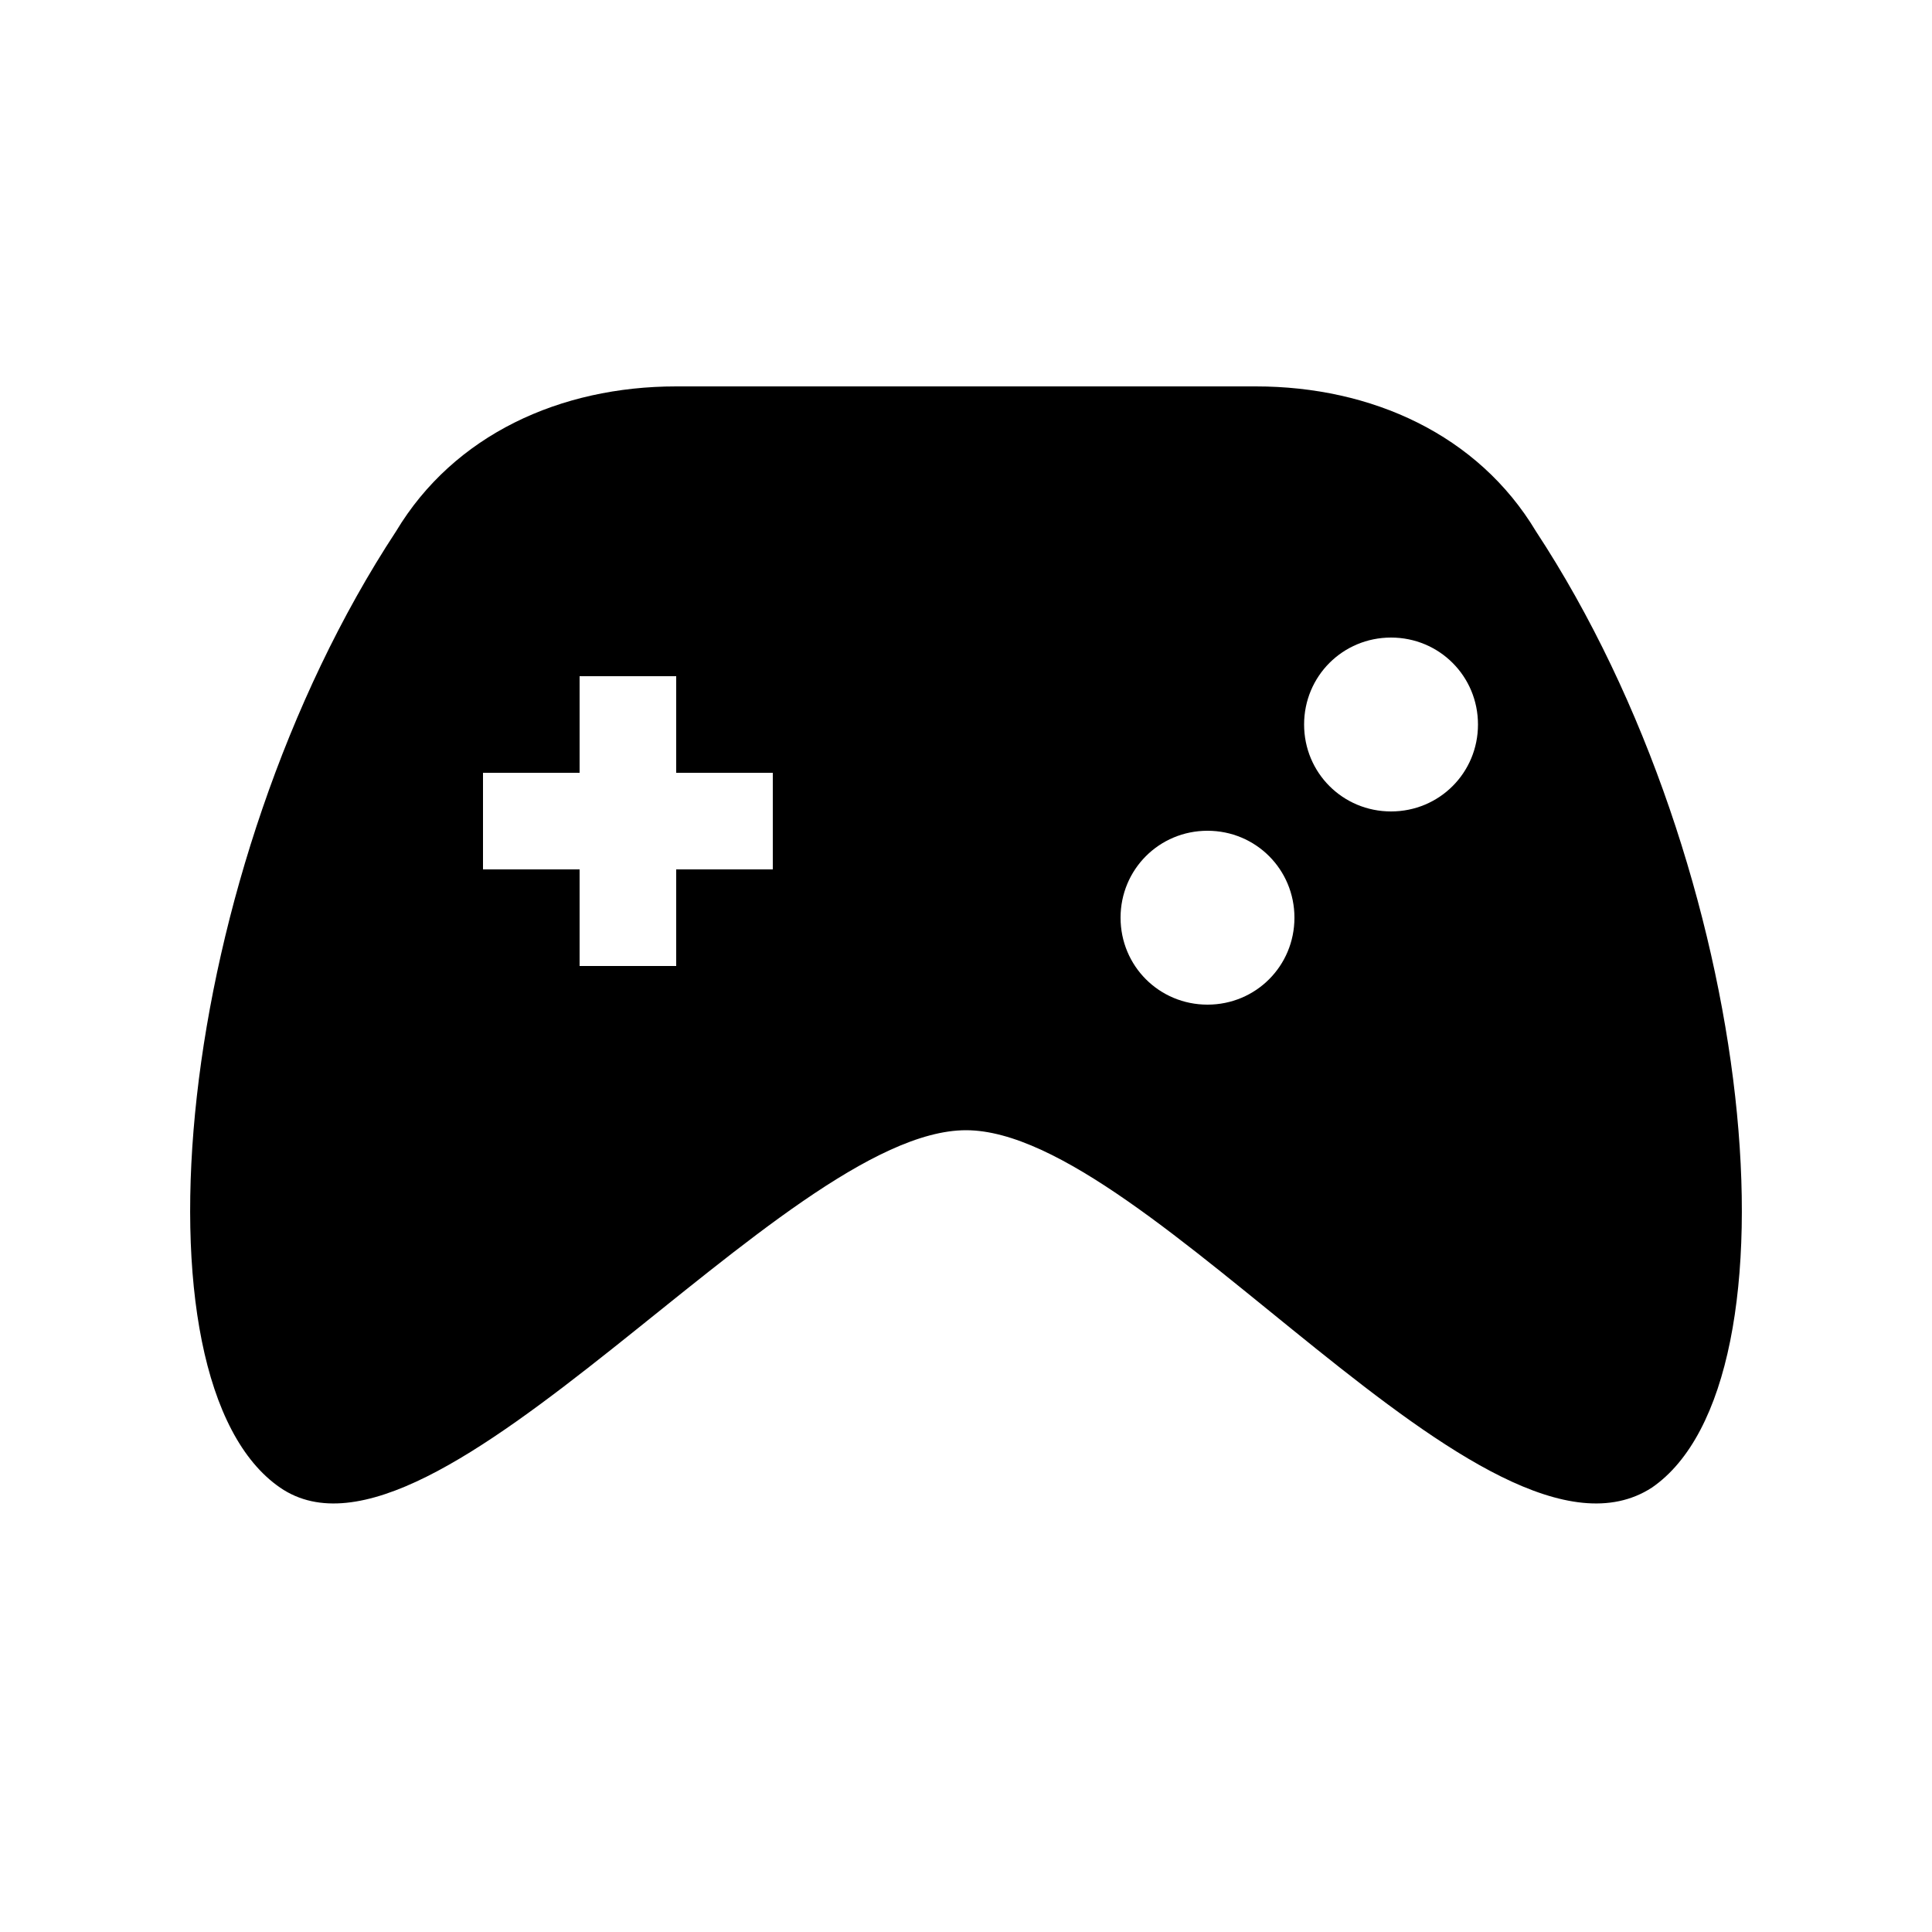
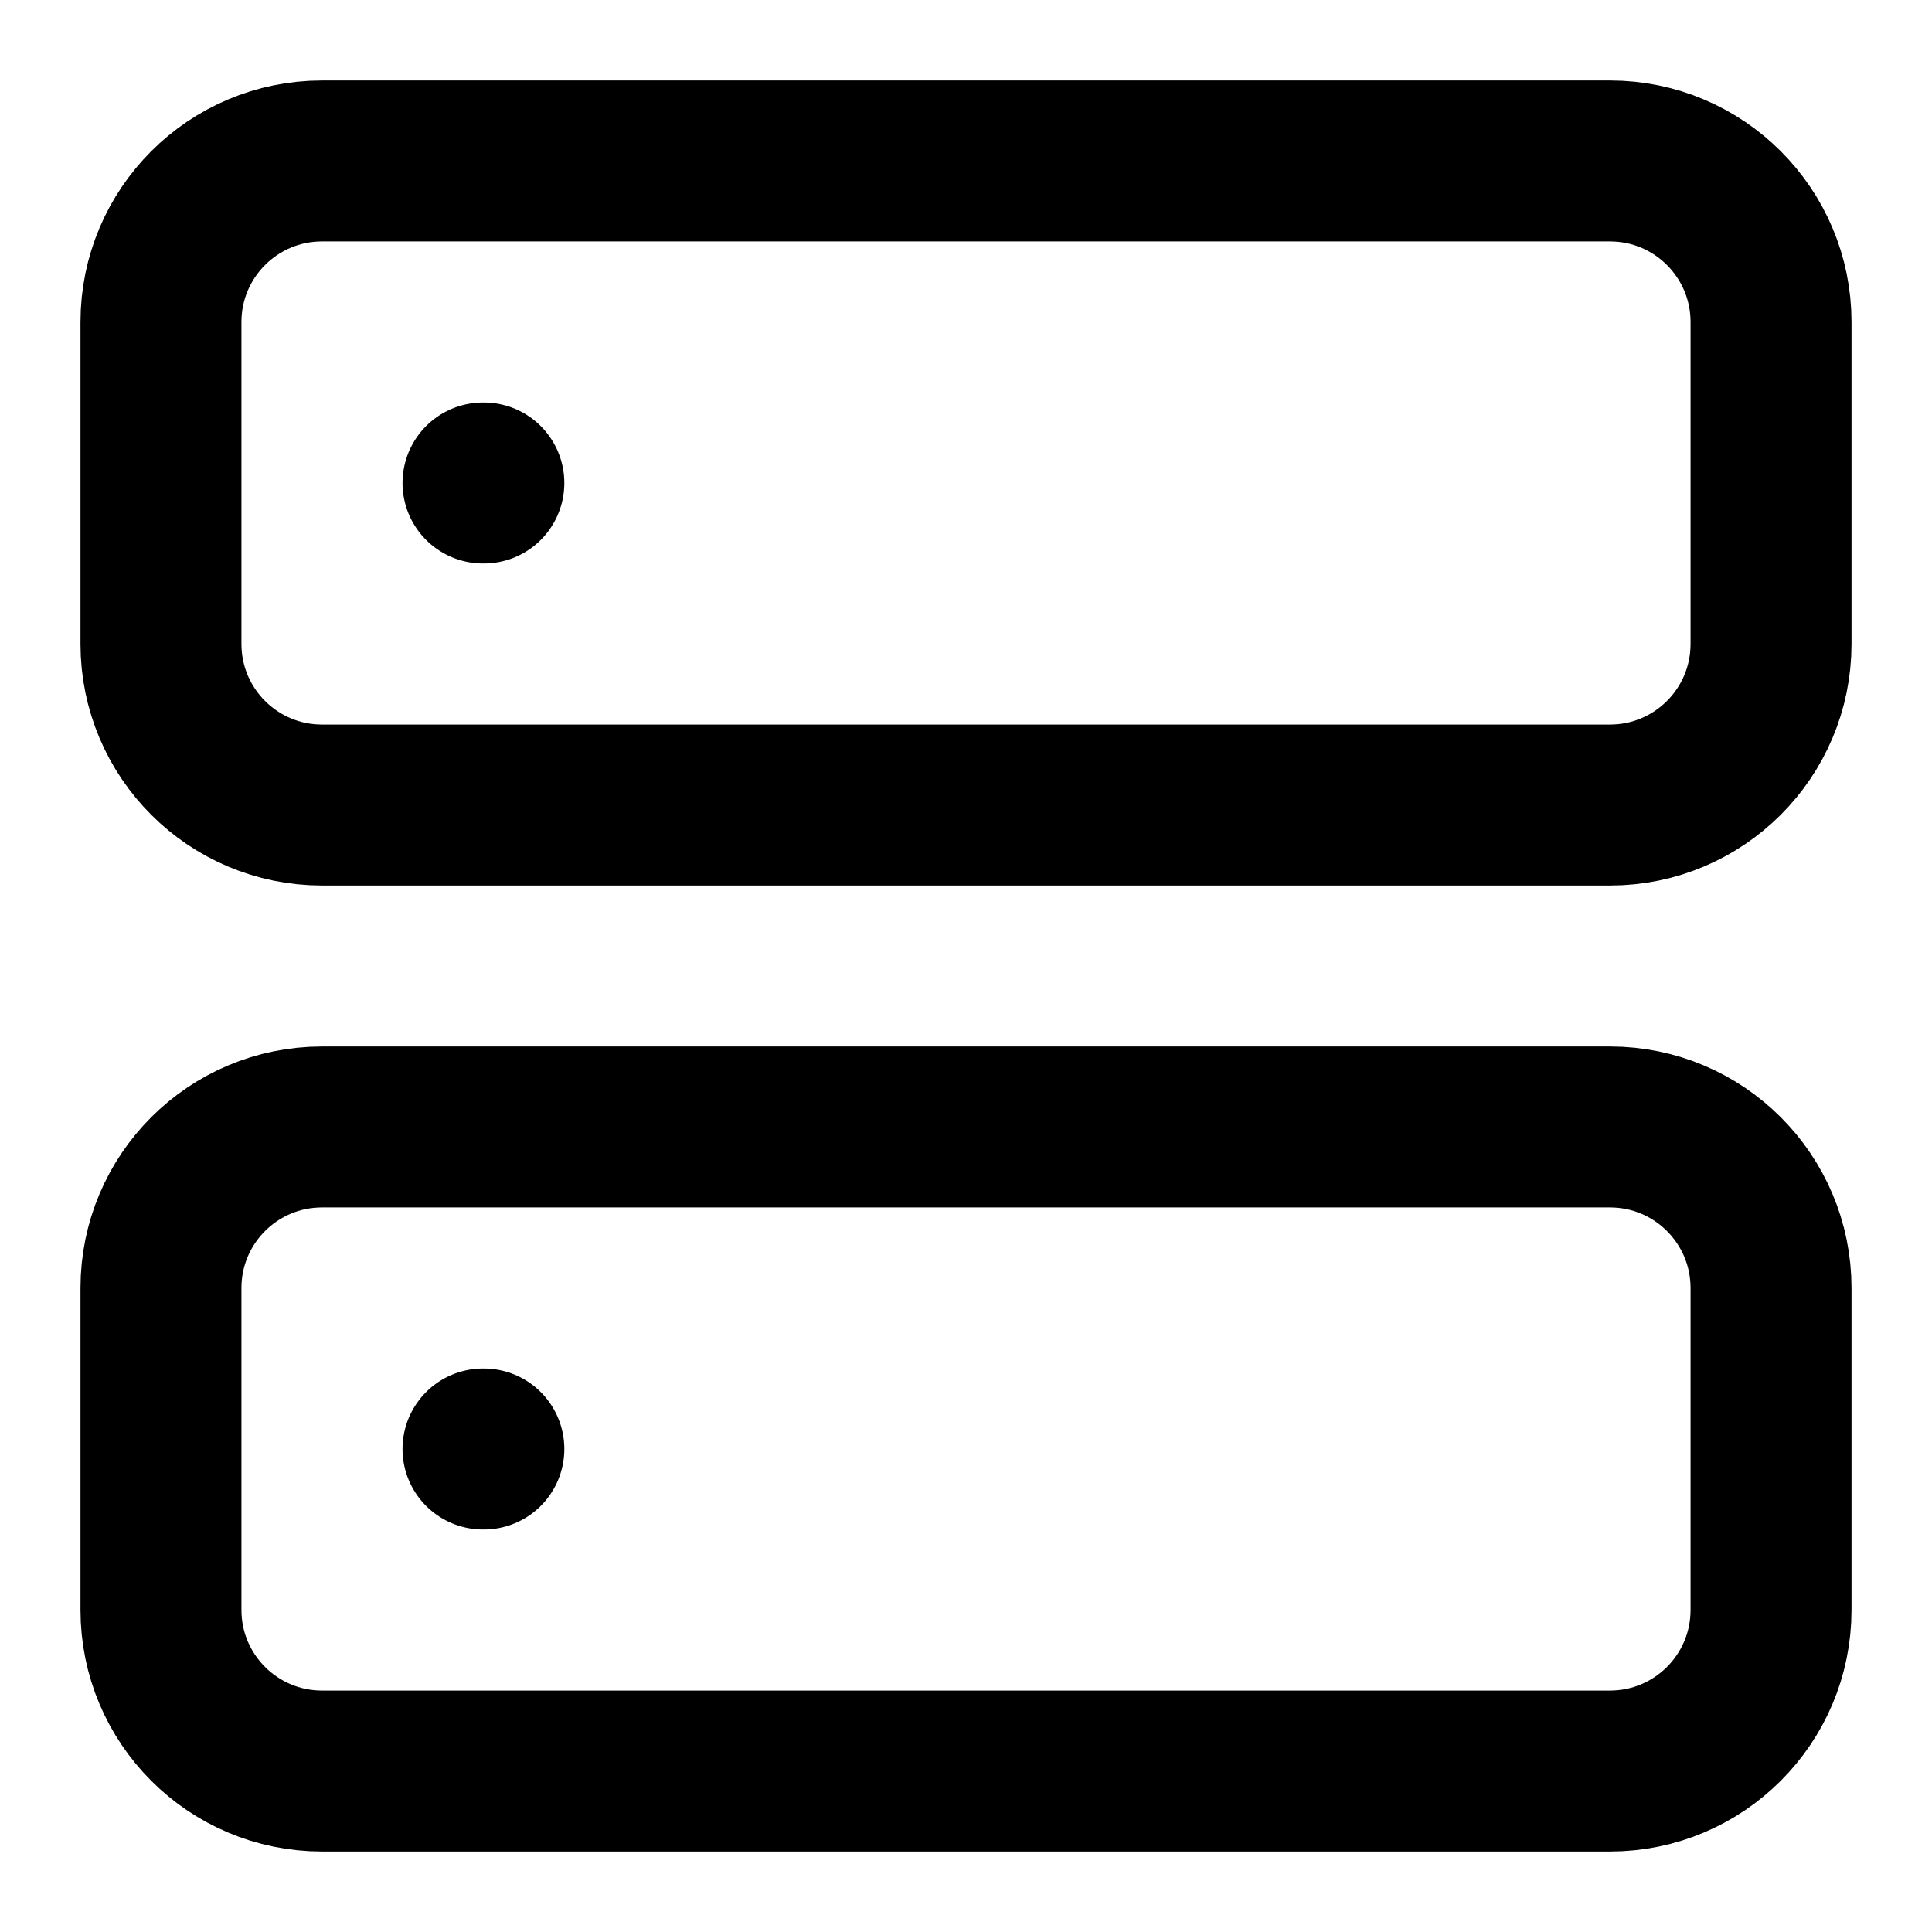
- <svg xmlns="http://www.w3.org/2000/svg" viewBox="0 0 20 20">
-   <path fill="currentColor" d="M15.9 5.5C15.3 4.5 14.2 4 13 4H7c-1.2 0-2.3.5-2.9 1.5c-2.3 3.5-2.8 8.8-1.2 9.9s5.2-3.7 7.1-3.7s5.4 4.8 7.1 3.7c1.6-1.1 1.1-6.4-1.2-9.9M8 9H7v1H6V9H5V8h1V7h1v1h1zm5.4.5c0 .5-.4.9-.9.9s-.9-.4-.9-.9s.4-.9.9-.9s.9.4.9.9m1.9-2c0 .5-.4.9-.9.9s-.9-.4-.9-.9s.4-.9.9-.9s.9.4.9.9" />
+ <svg xmlns="http://www.w3.org/2000/svg" viewBox="0 0 16 16" fill="none">
+   <path d="M13.333 1.333H2.667C1.93 1.333 1.333 1.93 1.333 2.667V5.333C1.333 6.07 1.93 6.667 2.667 6.667H13.333C14.07 6.667 14.667 6.07 14.667 5.333V2.667C14.667 1.93 14.07 1.333 13.333 1.333Z" stroke="currentColor" stroke-width="1.333" stroke-linecap="round" stroke-linejoin="round" />
+   <path d="M13.333 9.333H2.667C1.93 9.333 1.333 9.93 1.333 10.667V13.333C1.333 14.07 1.93 14.667 2.667 14.667H13.333C14.07 14.667 14.667 14.07 14.667 13.333V10.667C14.667 9.93 14.07 9.333 13.333 9.333Z" stroke="currentColor" stroke-width="1.333" stroke-linecap="round" stroke-linejoin="round" />
+   <path d="M4 4H4.007" stroke="currentColor" stroke-width="1.333" stroke-linecap="round" stroke-linejoin="round" />
+   <path d="M4 12H4.007" stroke="currentColor" stroke-width="1.333" stroke-linecap="round" stroke-linejoin="round" />
</svg>
